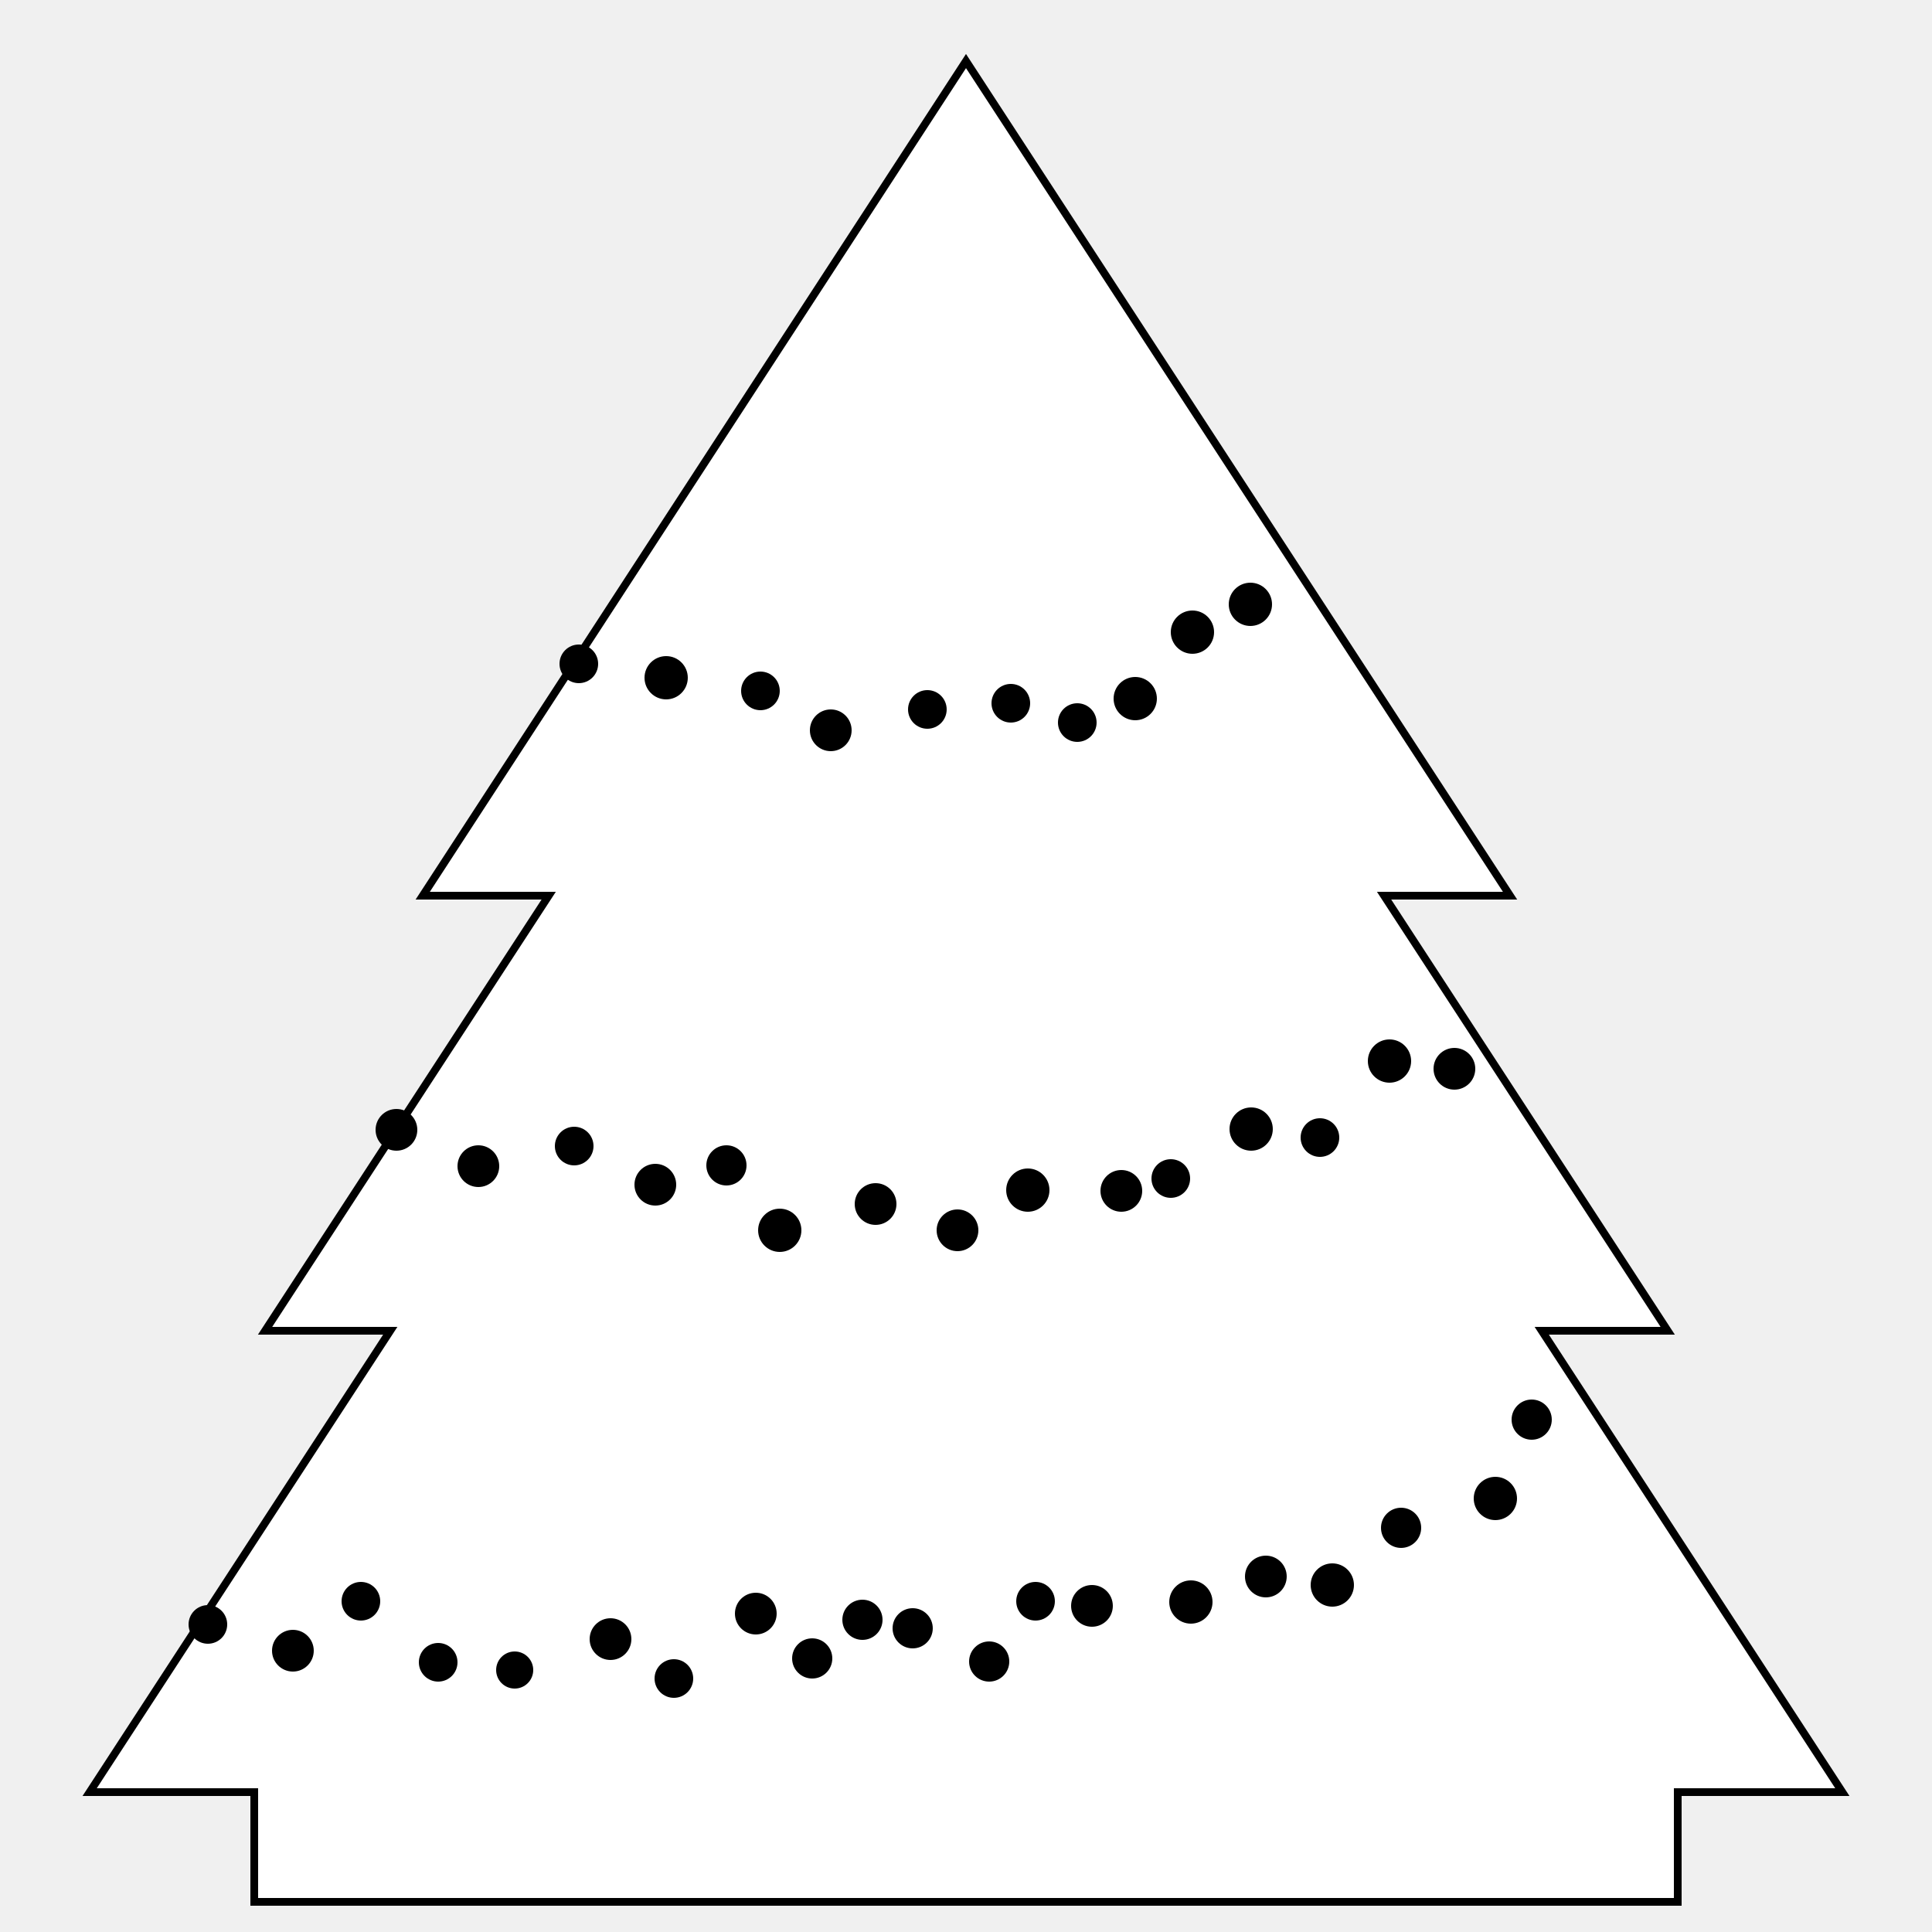
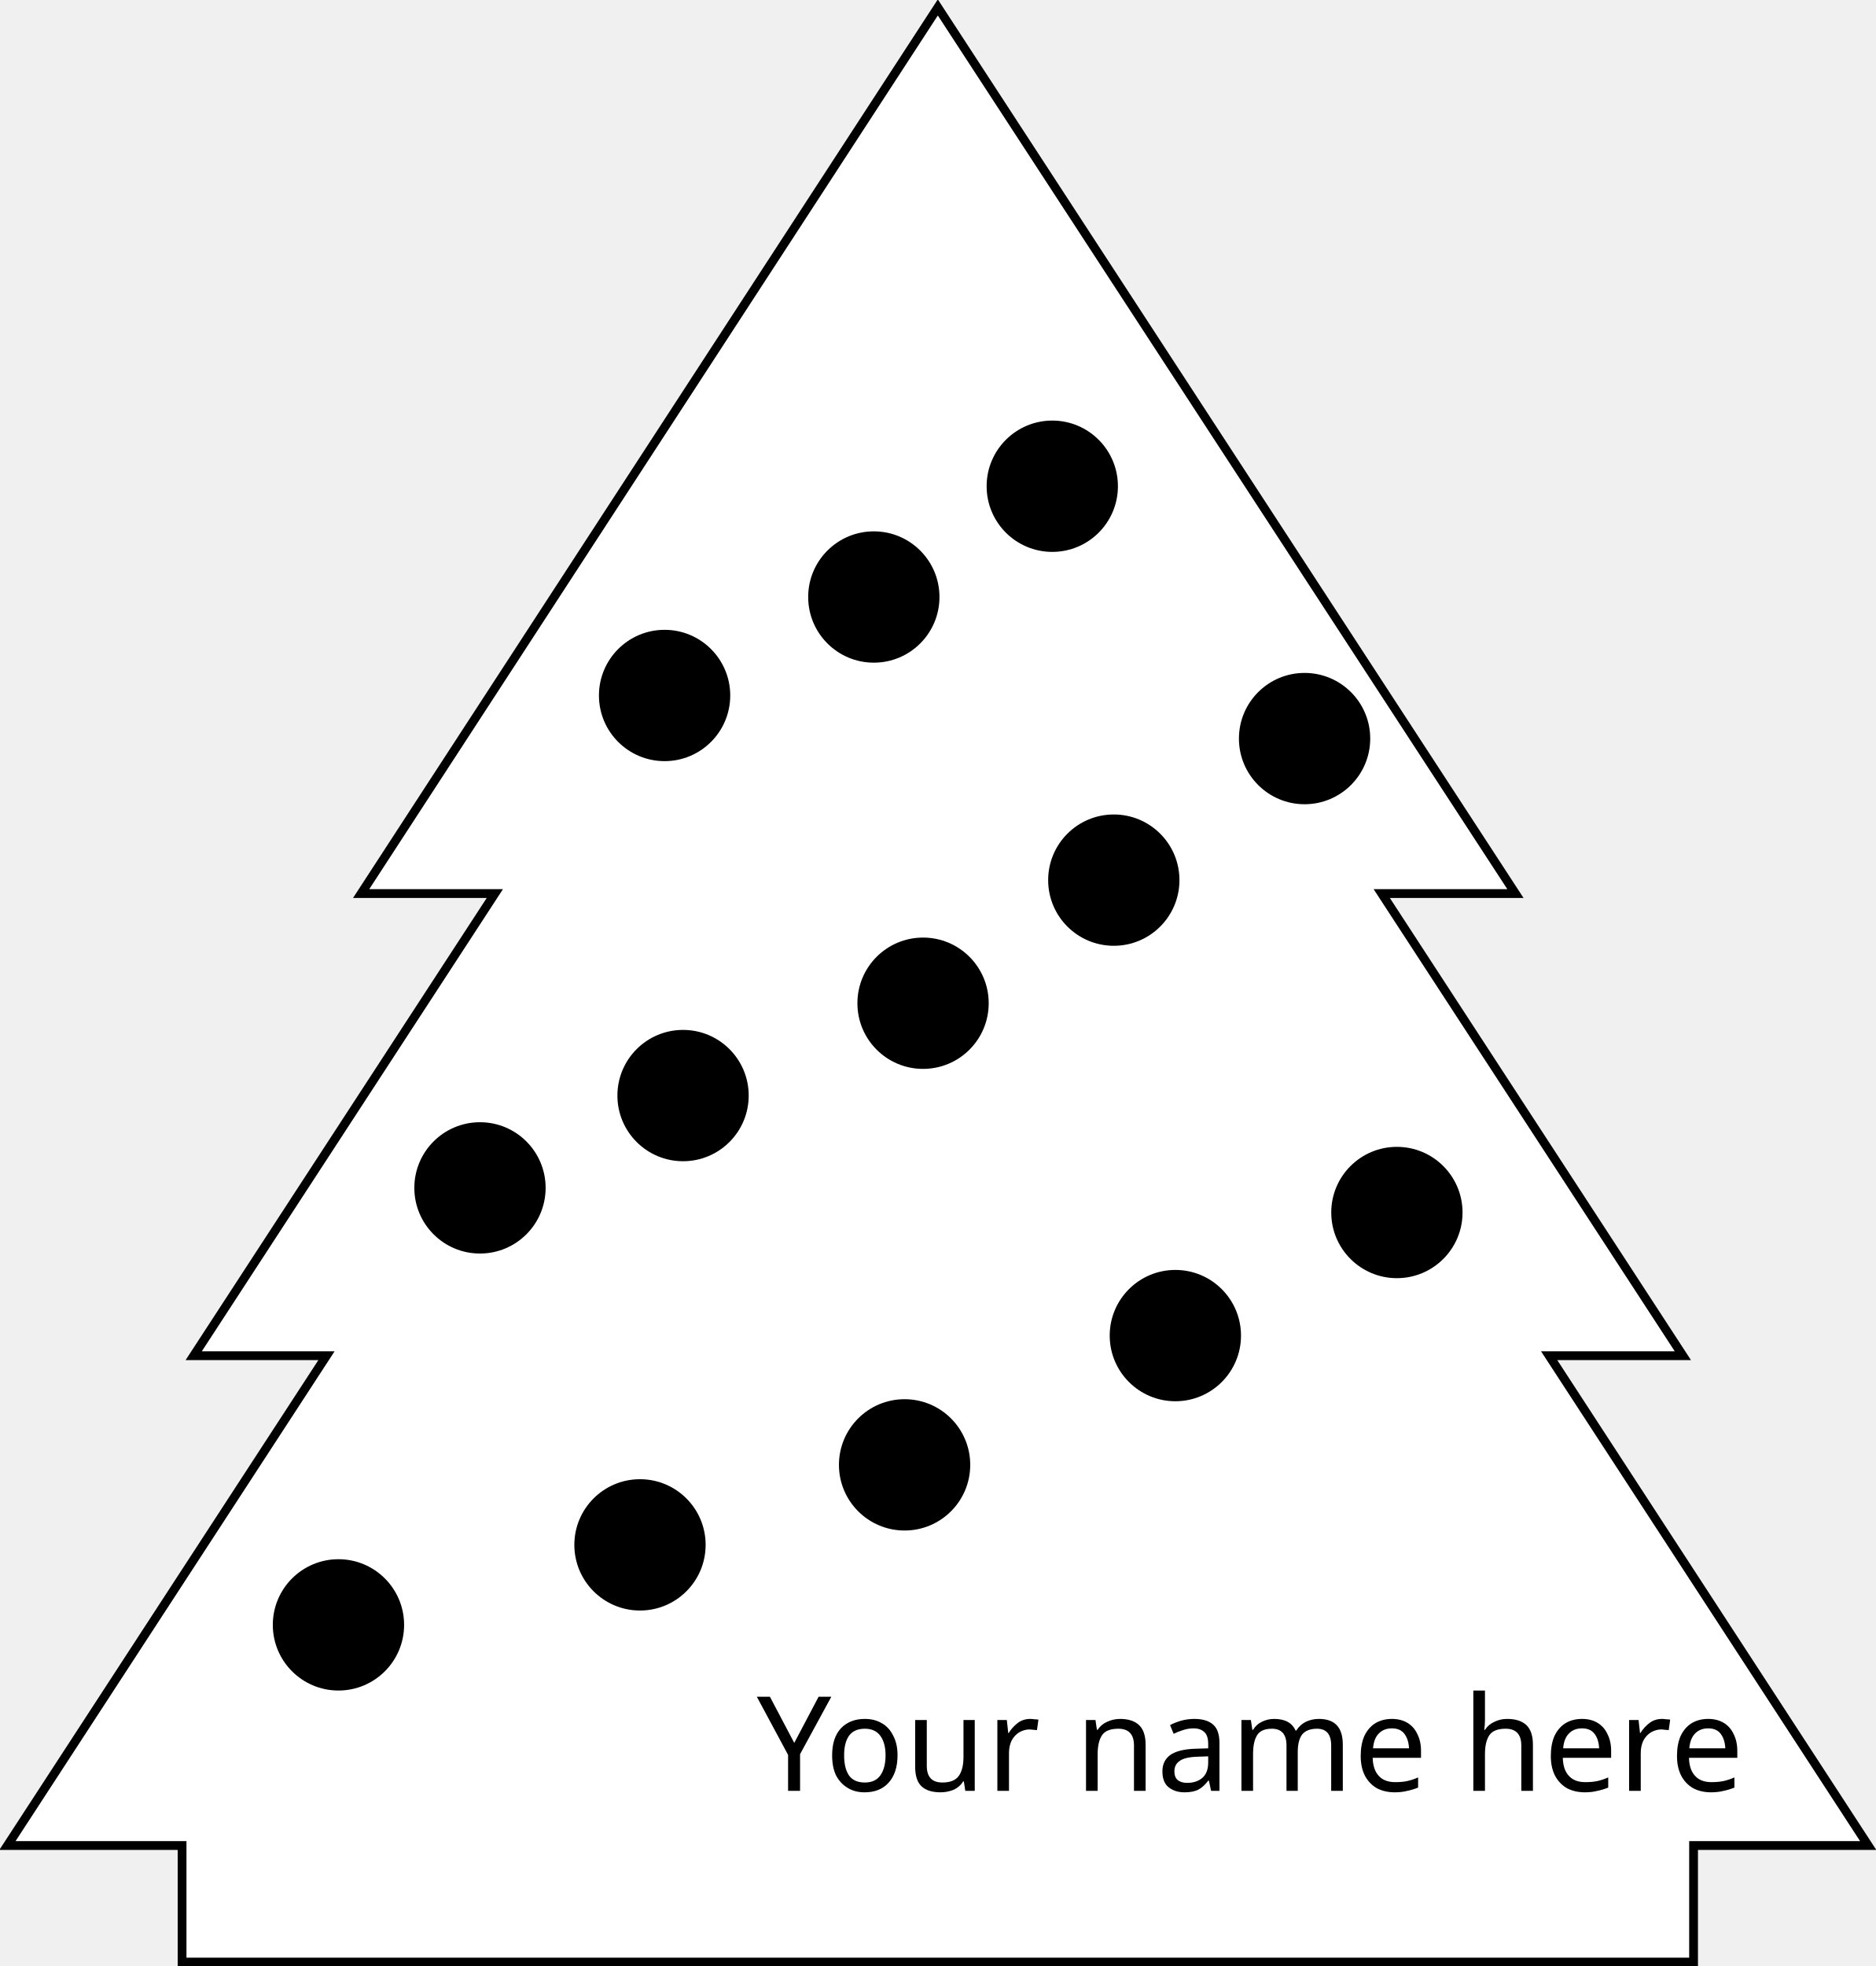
- <svg xmlns="http://www.w3.org/2000/svg" version="1.1" id="svg" x="0px" y="0px" viewBox="0 0 250 250" style="enable-background:new 0 0 250 250;" xml:space="preserve">
+ <svg xmlns="http://www.w3.org/2000/svg" id="svg" width="80.66mm" height="84.53mm" viewBox="0 0 80.66 84.53">
  <style type="text/css">
- 	.st0{fill:#FFFFFF;stroke:#000000;stroke-miterlimit:10;}
- 	.st1{fill:none;}
+ 	.st0{fill:#FFFFFF;stroke:#000000;stroke-miterlimit:10;stroke-width:0.1mm;}
+ 	.st1{font-family:'Verdana';}
+ 	.st2{font-size:1.5mm;}
+ 	.circle{fill:#000000; cursor:pointer;}
</style>
-   <g>
-     <polygon class="st0" points="199.5,172.2 215.8,172.2 179.1,115.9 195.4,115.9 125,7.9 54.7,115.9 71,115.9 34.3,172.2 50.5,172.2    11.6,231.9 32.9,231.9 32.9,246.1 54.1,246.1 195.9,246.1 217.1,246.1 217.1,231.9 238.4,231.9  " />
-     <g>
-       <g>
-         <g>
-           <rect x="195.6" y="181.1" class="st1" width="5.3" height="5.3" />
-           <circle cx="198.2" cy="183.7" r="2.6" />
-         </g>
-         <g>
-           <rect x="190.7" y="191.1" class="st1" width="5.7" height="5.7" />
-           <circle cx="193.5" cy="193.9" r="2.8" />
-         </g>
-         <g>
-           <rect x="178.6" y="195.1" class="st1" width="5.2" height="5.2" />
-           <circle cx="181.3" cy="197.7" r="2.6" />
-         </g>
-         <g>
-           <rect x="169.6" y="202.4" class="st1" width="5.6" height="5.6" />
-           <circle cx="172.4" cy="205.1" r="2.8" />
-         </g>
-         <g>
-           <rect x="161.1" y="201.3" class="st1" width="5.5" height="5.5" />
-           <circle cx="163.8" cy="204" r="2.7" />
-         </g>
-         <g>
-           <rect x="151.3" y="204.5" class="st1" width="5.6" height="5.6" />
-           <circle cx="154.1" cy="207.3" r="2.8" />
-         </g>
-         <g>
-           <rect x="138.6" y="205.1" class="st1" width="5.4" height="5.4" />
-           <circle cx="141.3" cy="207.8" r="2.7" />
-         </g>
-         <g>
-           <rect x="131.5" y="204.7" class="st1" width="5" height="5" />
-           <circle cx="134" cy="207.2" r="2.5" />
-         </g>
-         <g>
-           <rect x="125.4" y="212.4" class="st1" width="5.2" height="5.2" />
-           <circle cx="128" cy="215" r="2.6" />
-         </g>
-         <g>
-           <rect x="115.5" y="208.1" class="st1" width="5.2" height="5.2" />
-           <circle cx="118.1" cy="210.7" r="2.6" />
-         </g>
-         <g>
-           <rect x="109" y="207" class="st1" width="5.1" height="5.1" />
-           <circle cx="111.6" cy="209.6" r="2.6" />
-         </g>
-         <g>
-           <rect x="102.5" y="212" class="st1" width="5.2" height="5.2" />
-           <circle cx="105.1" cy="214.6" r="2.6" />
-         </g>
-         <g>
-           <rect x="95" y="206.1" class="st1" width="5.4" height="5.4" />
-           <circle cx="97.8" cy="208.8" r="2.7" />
-         </g>
-         <g>
-           <rect x="84.7" y="214.7" class="st1" width="5.1" height="5.1" />
-           <circle cx="87.2" cy="217.2" r="2.5" />
-         </g>
-         <g>
-           <rect x="76.3" y="209.4" class="st1" width="5.4" height="5.4" />
-           <circle cx="79" cy="212.1" r="2.7" />
-         </g>
-         <g>
-           <rect x="64.1" y="213.6" class="st1" width="4.9" height="4.9" />
-           <circle cx="66.6" cy="216.1" r="2.4" />
-         </g>
-         <g>
-           <rect x="54.2" y="212.6" class="st1" width="5" height="5" />
-           <circle cx="56.7" cy="215.1" r="2.5" />
-         </g>
-         <g>
-           <rect x="44.2" y="204.7" class="st1" width="5" height="5" />
-           <circle cx="46.7" cy="207.2" r="2.5" />
-         </g>
-         <g>
-           <rect x="35.2" y="210.9" class="st1" width="5.4" height="5.4" />
-           <circle cx="37.9" cy="213.6" r="2.7" />
-         </g>
-         <g>
-           <rect x="24.4" y="207.7" class="st1" width="4.9" height="4.9" />
-           <circle cx="26.9" cy="210.2" r="2.5" />
-         </g>
-       </g>
-     </g>
-     <g>
-       <g>
-         <g>
-           <rect x="185.5" y="135.5" class="st1" width="5.5" height="5.5" />
-           <circle cx="188.2" cy="138.3" r="2.7" />
-         </g>
-         <g>
-           <rect x="177" y="134.4" class="st1" width="5.7" height="5.7" />
-           <circle cx="179.8" cy="137.3" r="2.8" />
-         </g>
-         <g>
-           <rect x="168.4" y="144.7" class="st1" width="5" height="5" />
-           <circle cx="170.8" cy="147.2" r="2.5" />
-         </g>
-         <g>
-           <rect x="159.1" y="143.3" class="st1" width="5.5" height="5.5" />
-           <circle cx="161.9" cy="146.1" r="2.8" />
-         </g>
-         <g>
-           <rect x="149" y="150.1" class="st1" width="4.9" height="4.9" />
-           <circle cx="151.5" cy="152.5" r="2.5" />
-         </g>
-         <g>
-           <rect x="142.5" y="151.5" class="st1" width="5.3" height="5.3" />
-           <circle cx="145.1" cy="154.1" r="2.7" />
-         </g>
-         <g>
-           <rect x="130.2" y="151.2" class="st1" width="5.5" height="5.5" />
-           <circle cx="133" cy="154" r="2.8" />
-         </g>
-         <g>
-           <rect x="121.1" y="156.5" class="st1" width="5.5" height="5.5" />
-           <circle cx="123.9" cy="159.2" r="2.7" />
-         </g>
-         <g>
-           <rect x="110.6" y="153.1" class="st1" width="5.4" height="5.4" />
-           <circle cx="113.3" cy="155.8" r="2.7" />
-         </g>
-         <g>
-           <rect x="98.1" y="156.4" class="st1" width="5.6" height="5.6" />
-           <circle cx="100.9" cy="159.2" r="2.8" />
-         </g>
-         <g>
-           <rect x="91.4" y="148.2" class="st1" width="5.1" height="5.1" />
-           <circle cx="94" cy="150.8" r="2.6" />
-         </g>
-         <g>
-           <rect x="82.1" y="150.6" class="st1" width="5.4" height="5.4" />
-           <circle cx="84.8" cy="153.3" r="2.7" />
-         </g>
-         <g>
-           <rect x="71.9" y="145.9" class="st1" width="4.9" height="4.9" />
-           <circle cx="74.3" cy="148.3" r="2.5" />
-         </g>
-         <g>
-           <rect x="59.2" y="148.2" class="st1" width="5.4" height="5.4" />
-           <circle cx="61.9" cy="150.9" r="2.7" />
-         </g>
-         <g>
-           <rect x="48.6" y="143.5" class="st1" width="5.3" height="5.3" />
-           <circle cx="51.3" cy="146.2" r="2.7" />
-         </g>
-       </g>
-     </g>
-     <g>
-       <g>
-         <g>
-           <rect x="159" y="75.3" class="st1" width="5.7" height="5.7" />
-           <circle cx="161.8" cy="78.2" r="2.8" />
-         </g>
-         <g>
-           <rect x="151.5" y="79" class="st1" width="5.6" height="5.6" />
-           <circle cx="154.3" cy="81.8" r="2.8" />
-         </g>
-         <g>
-           <rect x="144.1" y="87.6" class="st1" width="5.6" height="5.6" />
-           <circle cx="146.9" cy="90.4" r="2.8" />
-         </g>
-         <g>
-           <rect x="136.9" y="91" class="st1" width="5" height="5" />
-           <circle cx="139.4" cy="93.5" r="2.5" />
-         </g>
-         <g>
-           <rect x="128.3" y="88.5" class="st1" width="5" height="5" />
-           <circle cx="130.8" cy="91" r="2.5" />
-         </g>
-         <g>
-           <rect x="117.5" y="89.3" class="st1" width="5" height="5" />
-           <circle cx="120" cy="91.8" r="2.5" />
-         </g>
-         <g>
-           <rect x="104.8" y="91.8" class="st1" width="5.3" height="5.3" />
-           <circle cx="107.5" cy="94.5" r="2.7" />
-         </g>
-         <g>
-           <rect x="95.9" y="86.9" class="st1" width="5" height="5" />
-           <circle cx="98.4" cy="89.4" r="2.5" />
-         </g>
-         <g>
-           <rect x="83.5" y="84.9" class="st1" width="5.6" height="5.6" />
-           <circle cx="86.2" cy="87.7" r="2.8" />
-         </g>
-         <g>
-           <rect x="72.4" y="83.4" class="st1" width="5" height="5" />
-           <circle cx="74.9" cy="85.9" r="2.5" />
-         </g>
-       </g>
-     </g>
-   </g>
+   <polygon class="st0" points="66.62,58.29 72.37,58.29 59.42,38.42 65.17,38.42 40.33,0.32 15.53,38.42 21.28,38.42 8.33,58.29 14.04,58.29 0.32,79.35 7.83,79.35 7.83,84.36 15.31,84.36 65.35,84.36 72.83,84.36 72.83,79.35 80.34,79.35" />
+   <text id="name_loc" text-anchor="end" transform="matrix(1 0 0 1 75 77)" class="st1 st2">Your name here</text>
+   <circle id="12" class="circle" cx="14.555" cy="69.863" r="2.823" />
+   <circle id="13" class="circle" cx="27.522" cy="66.423" r="2.823" />
+   <circle id="14" class="circle" cx="38.901" cy="62.983" r="2.823" />
+   <circle id="15" class="circle" cx="50.545" cy="57.425" r="2.823" />
+   <circle id="16" class="circle" cx="60.072" cy="52.133" r="2.823" />
+   <circle id="17" class="circle" cx="20.641" cy="51.074" r="2.823" />
+   <circle id="18" class="circle" cx="29.374" cy="47.105" r="2.823" />
+   <circle id="19" class="circle" cx="39.695" cy="43.135" r="2.823" />
+   <circle id="20" class="circle" cx="47.898" cy="37.842" r="2.823" />
+   <circle id="21" class="circle" cx="56.102" cy="31.756" r="2.823" />
+   <circle id="22" class="circle" cx="28.58" cy="29.903" r="2.823" />
+   <circle id="23" class="circle" cx="37.578" cy="25.669" r="2.823" />
+   <circle id="24" class="circle" cx="45.252" cy="20.906" r="2.823" />
</svg>
